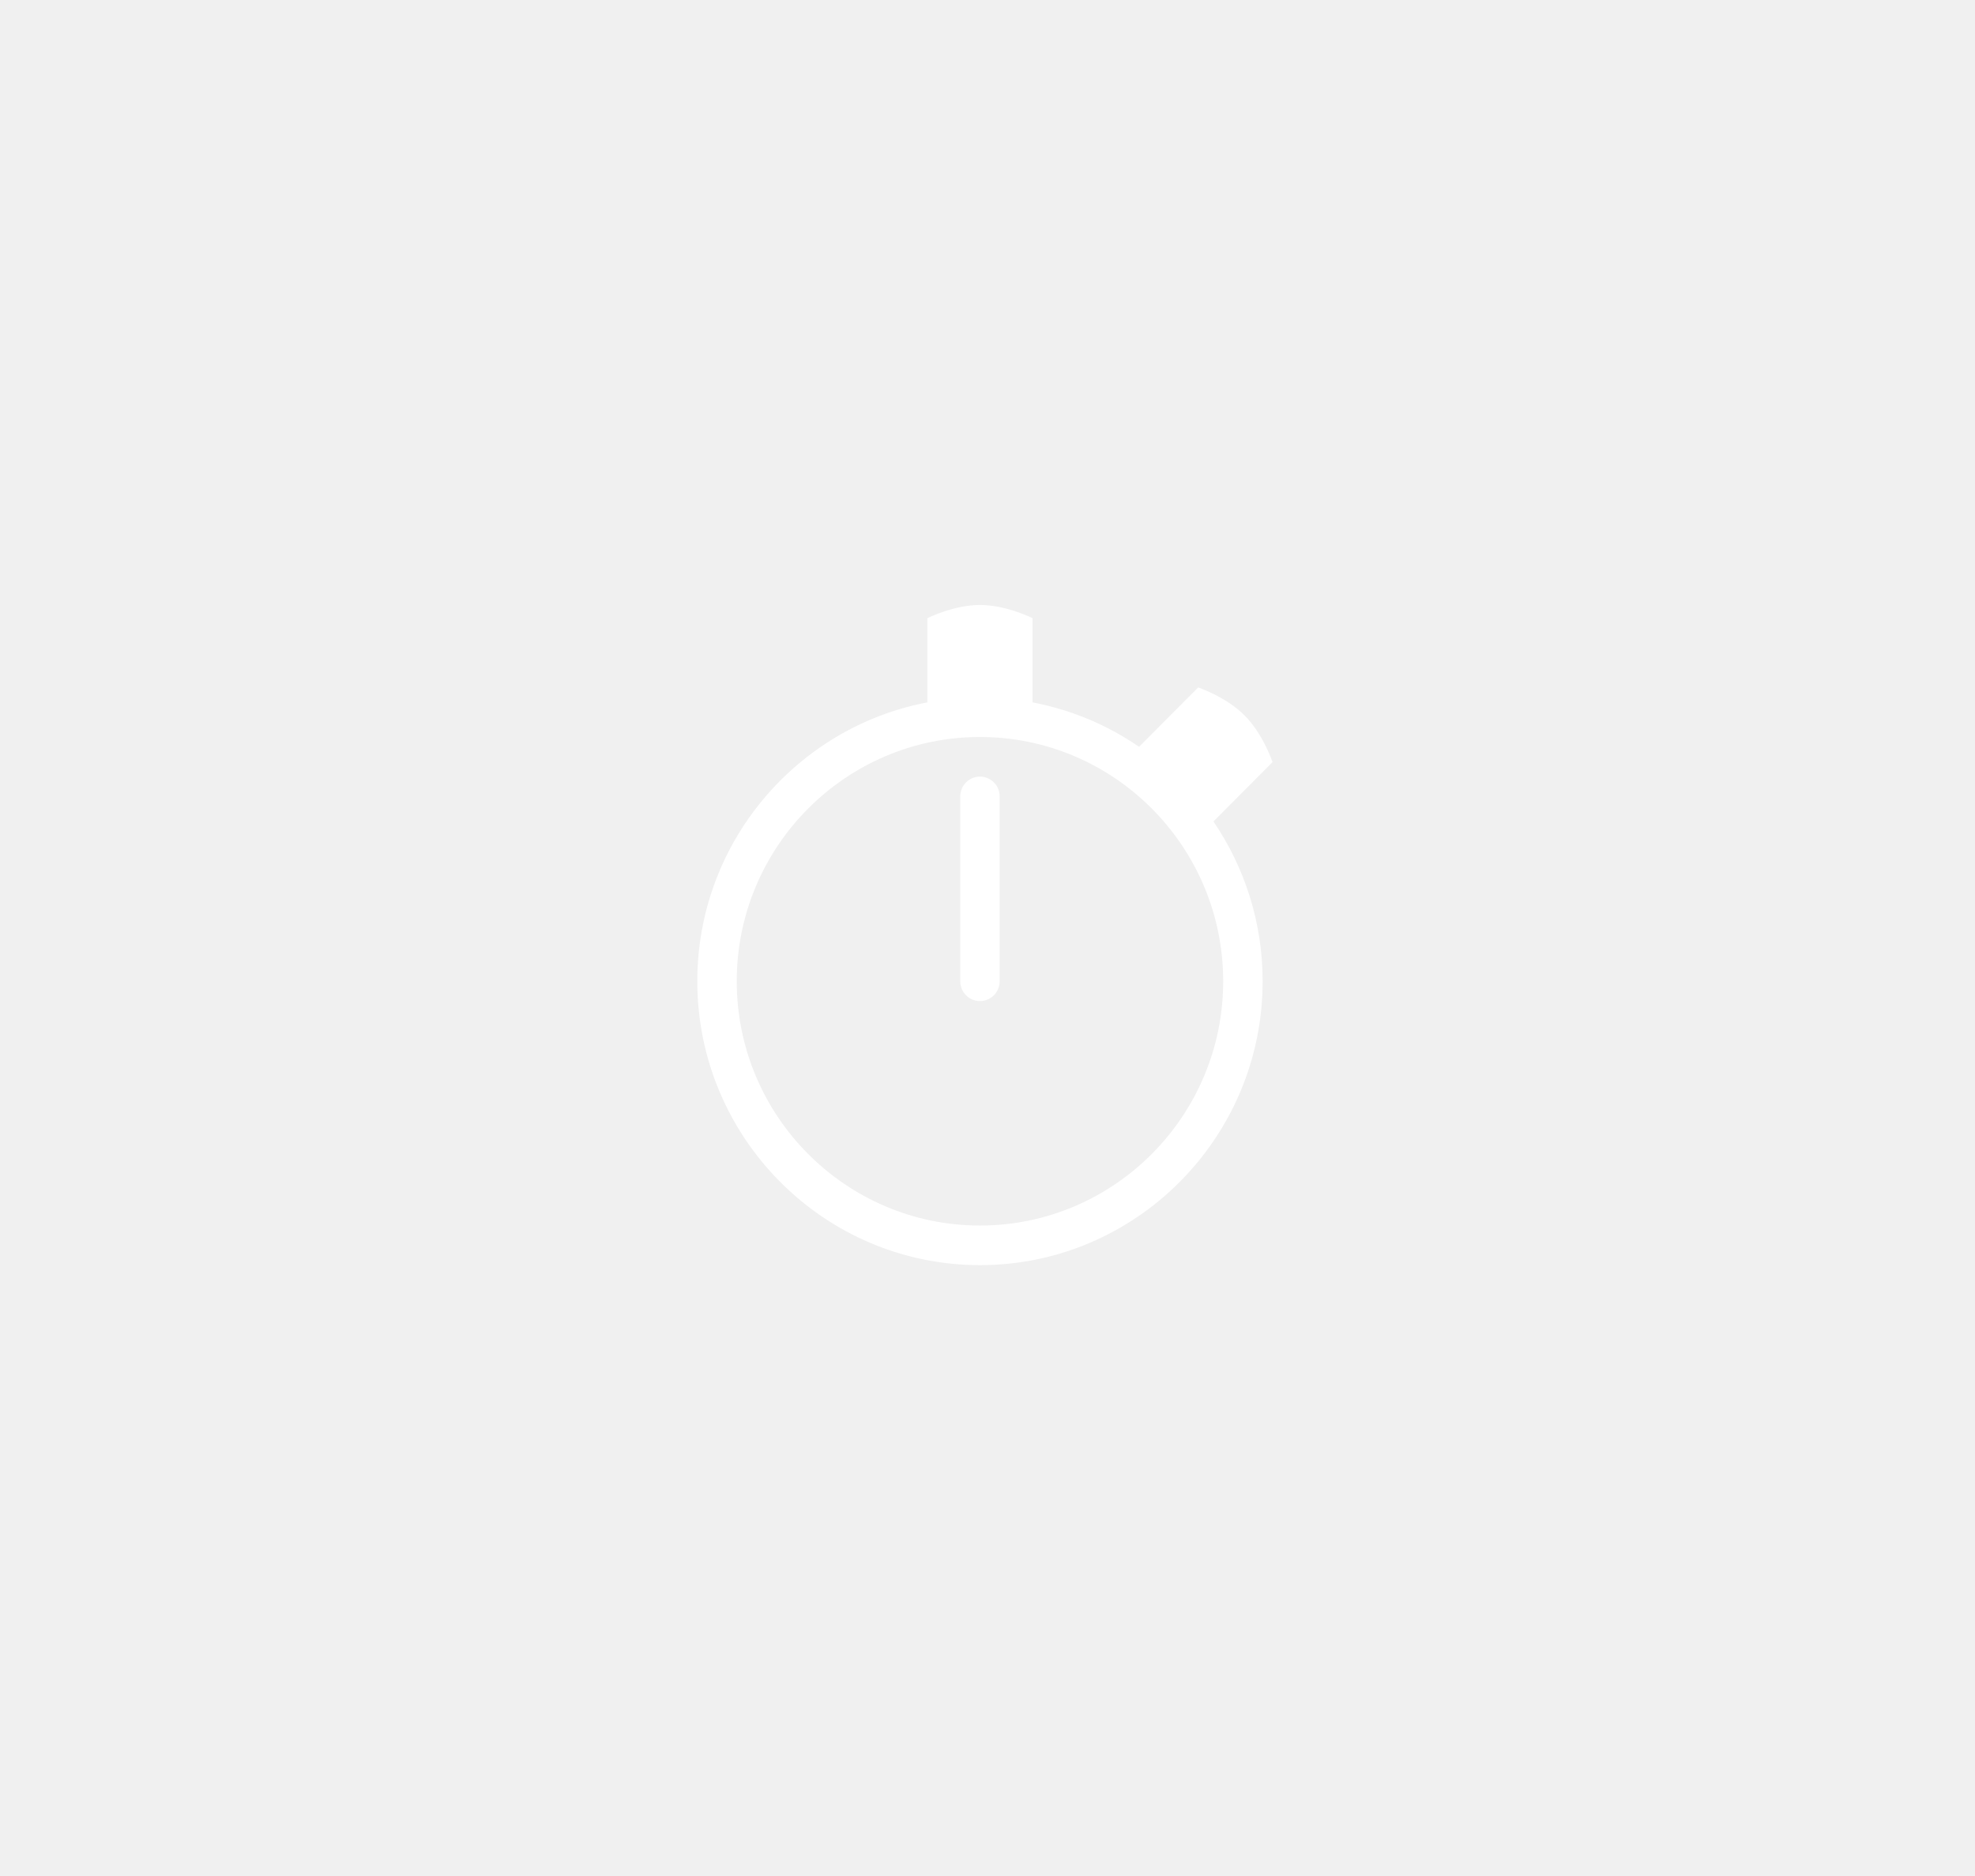
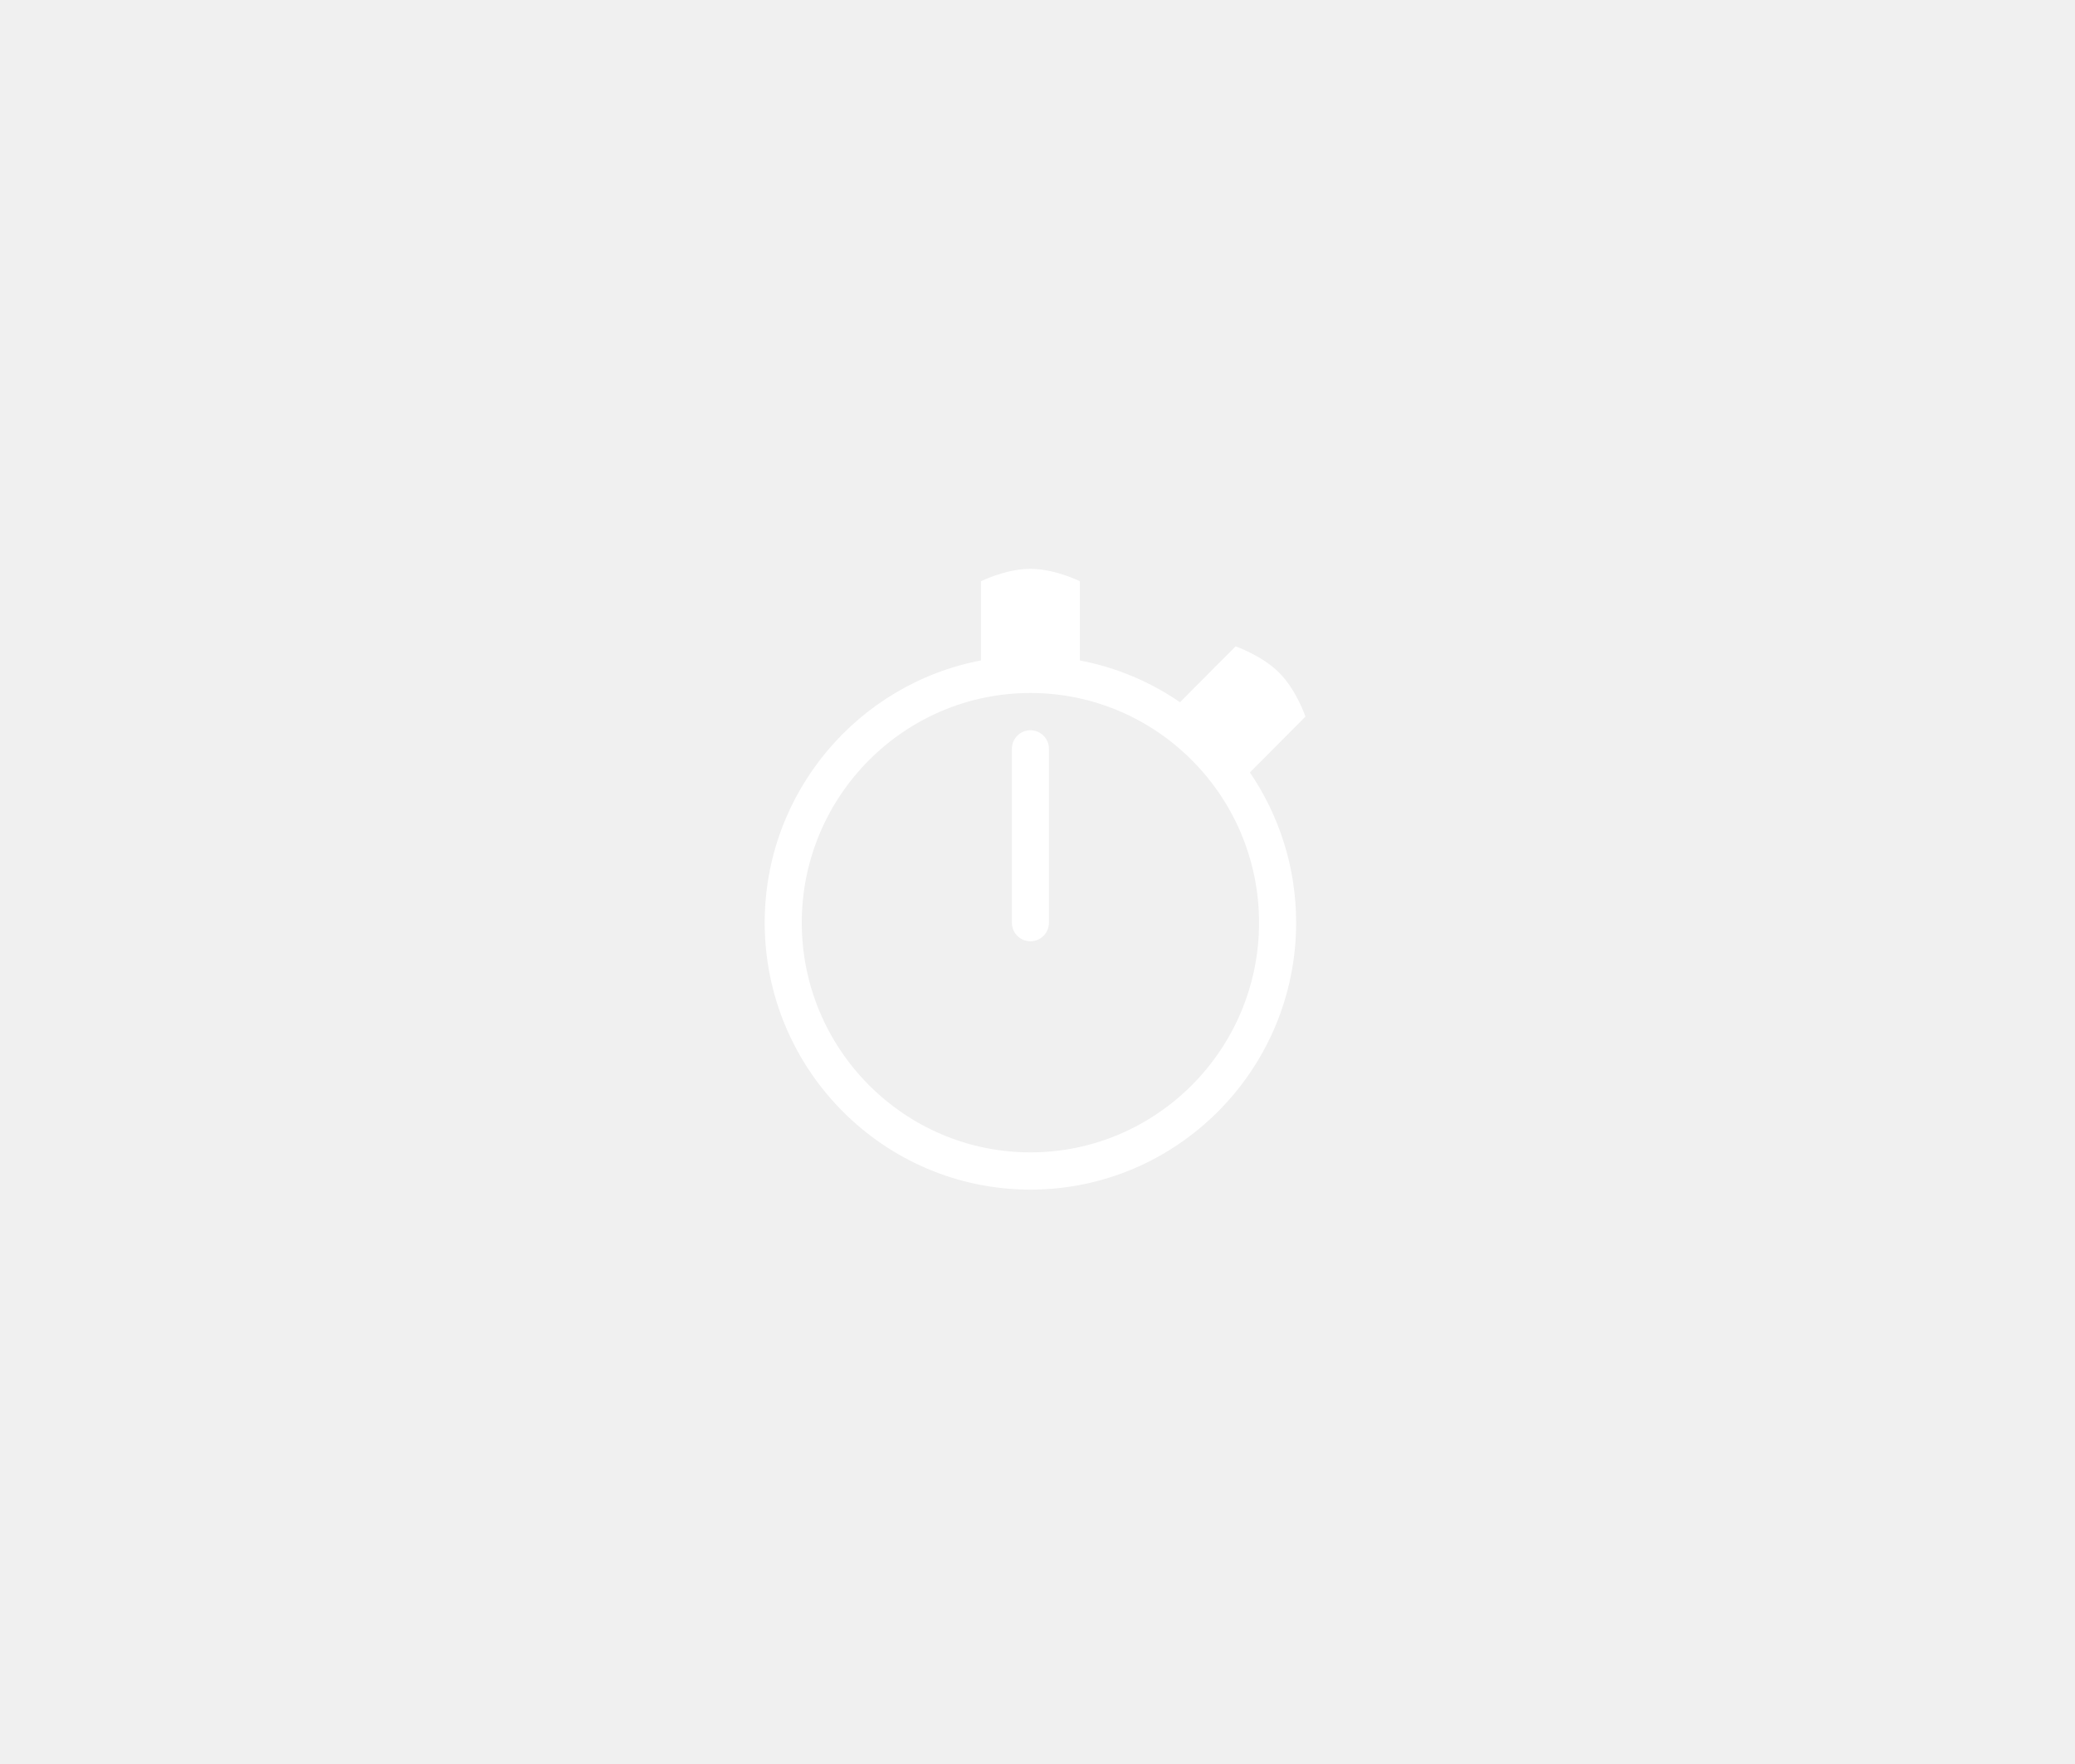
- <svg xmlns="http://www.w3.org/2000/svg" width="100" zoomAndPan="magnify" viewBox="0 0 172.5 222.75" height="95" preserveAspectRatio="xMidYMid meet" version="1.0">
+ <svg xmlns="http://www.w3.org/2000/svg" width="100" zoomAndPan="magnify" viewBox="0 0 172.5 222.75" height="85" preserveAspectRatio="xMidYMid meet" version="1.0">
  <defs>
    <clipPath id="57c0cde248">
      <path d="M 0.602 0.832 L 69.281 0.832 L 69.281 79.219 L 0.602 79.219 Z M 0.602 0.832 " clip-rule="nonzero" />
    </clipPath>
    <clipPath id="d22912d283">
      <rect x="0" width="71" y="0" height="80" />
    </clipPath>
  </defs>
  <g transform="matrix(1, 0, 0, 1, 51, 71)">
    <g clip-path="url(#d22912d283)">
      <path fill="#ffffff" d="M 34.355 21.211 C 33.062 21.211 32.016 22.266 32.016 23.562 L 32.016 45.512 C 32.016 46.812 33.062 47.863 34.355 47.863 C 35.648 47.863 36.695 46.812 36.695 45.512 L 36.695 23.562 C 36.695 22.266 35.648 21.211 34.355 21.211 Z M 34.355 21.211 " fill-opacity="1" fill-rule="nonzero" />
      <g clip-path="url(#57c0cde248)">
        <path fill="#ffffff" d="M 69.09 19.492 C 69.09 19.492 67.984 16.168 65.777 13.953 C 63.57 11.734 60.262 10.625 60.262 10.625 L 53.246 17.672 C 49.504 15.102 45.215 13.277 40.598 12.398 L 40.598 2.398 C 40.598 2.398 37.477 0.832 34.355 0.832 C 31.234 0.832 28.113 2.398 28.113 2.398 L 28.113 12.398 C 12.582 15.348 0.797 29.07 0.797 45.512 C 0.797 64.098 15.852 79.219 34.355 79.219 C 52.859 79.219 67.914 64.098 67.914 45.512 C 67.914 38.48 65.758 31.949 62.074 26.539 Z M 34.355 74.516 C 18.434 74.516 5.48 61.504 5.48 45.512 C 5.48 29.52 18.434 16.508 34.355 16.508 C 50.277 16.508 63.23 29.52 63.23 45.512 C 63.23 61.504 50.277 74.516 34.355 74.516 Z M 34.355 74.516 " fill-opacity="1" fill-rule="nonzero" />
      </g>
    </g>
  </g>
</svg>
